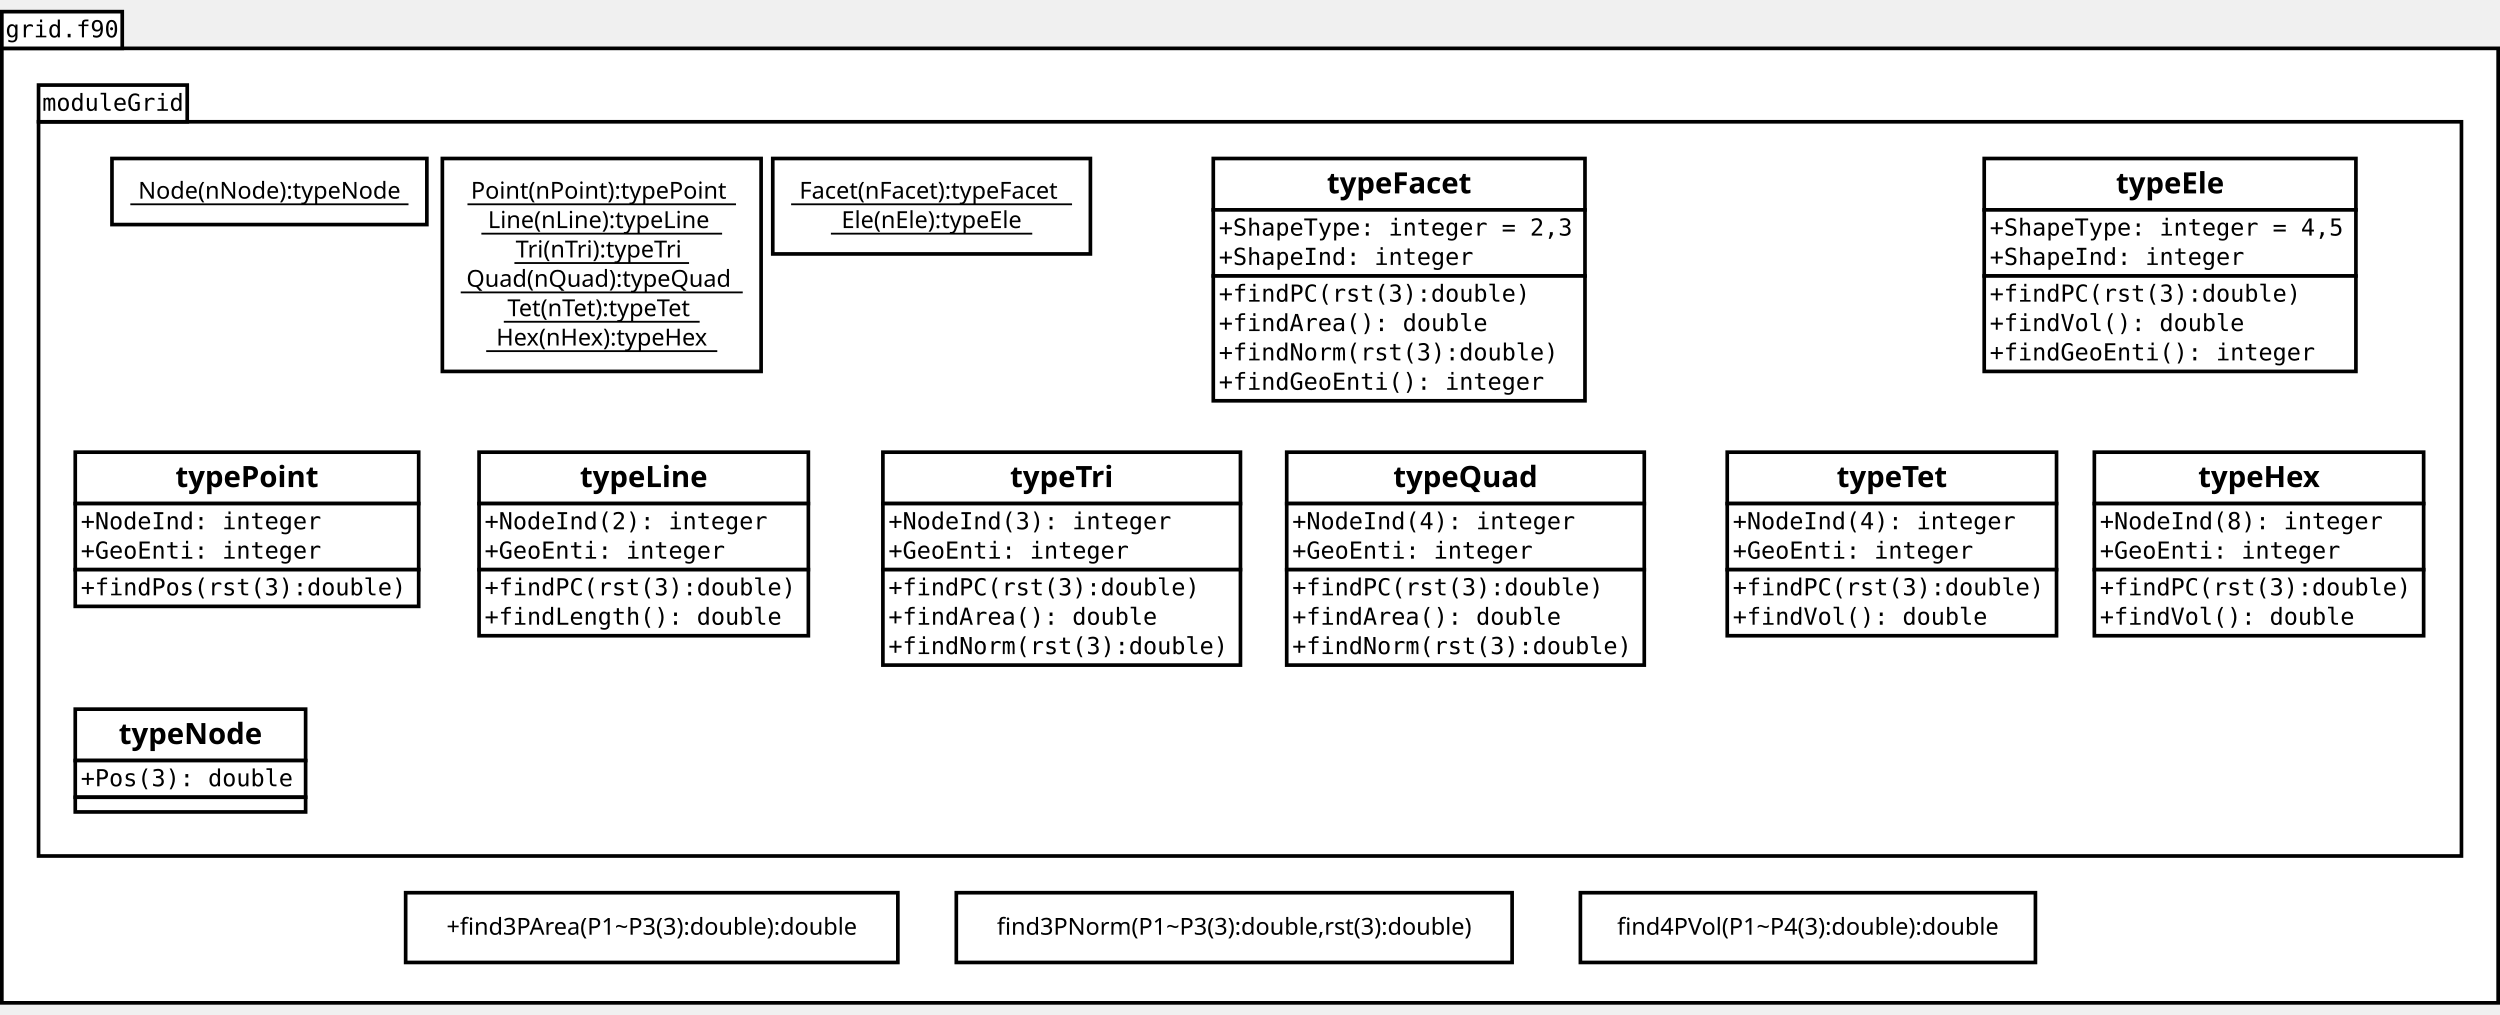
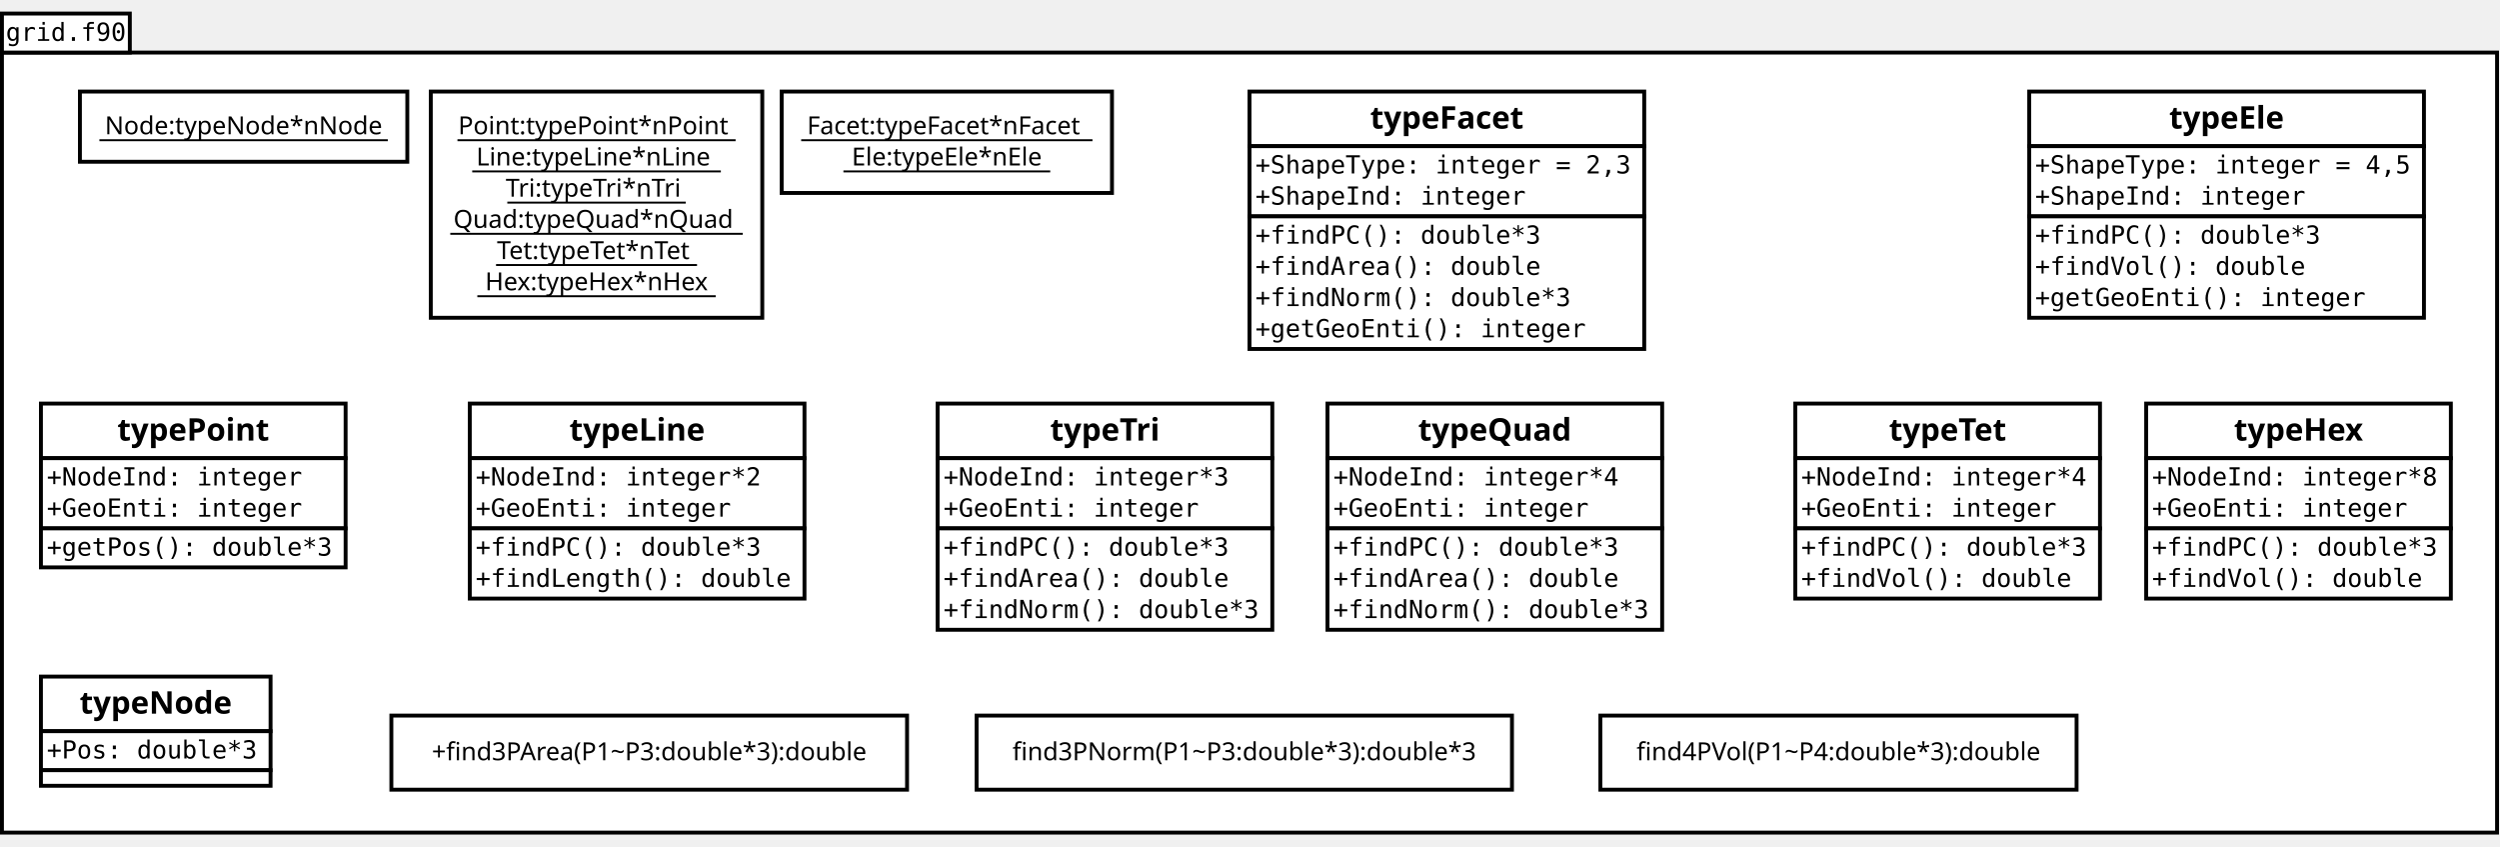
- <svg xmlns="http://www.w3.org/2000/svg" width="69cm" height="28cm" viewBox="19 59 1362 542">
-   <g>
-     <rect style="fill: #ffffff" x="20" y="80" width="1360" height="520" />
-     <rect style="fill: none; fill-opacity:0; stroke-width: 2; stroke: #000000" x="20" y="80" width="1360" height="520" />
-     <rect style="fill: #ffffff" x="20" y="60" width="65.6" height="20" />
-     <rect style="fill: none; fill-opacity:0; stroke-width: 2; stroke: #000000" x="20" y="60" width="65.6" height="20" />
-     <text style="fill: #000000;text-anchor:start;font-size:12.8;font-family:monospace;font-style:normal;font-weight:normal" x="22" y="74">grid.f90</text>
-   </g>
-   <g>
-     <rect style="fill: #ffffff" x="40" y="120" width="1320" height="400" />
-     <rect style="fill: none; fill-opacity:0; stroke-width: 2; stroke: #000000" x="40" y="120" width="1320" height="400" />
-     <rect style="fill: #ffffff" x="40" y="100" width="81" height="20" />
-     <rect style="fill: none; fill-opacity:0; stroke-width: 2; stroke: #000000" x="40" y="100" width="81" height="20" />
-     <text style="fill: #000000;text-anchor:start;font-size:12.8;font-family:monospace;font-style:normal;font-weight:normal" x="42" y="114">moduleGrid</text>
-   </g>
-   <g>
-     <rect style="fill: #ffffff" x="60" y="440" width="125.5" height="28" />
-     <rect style="fill: none; fill-opacity:0; stroke-width: 2; stroke: #000000" x="60" y="440" width="125.5" height="28" />
-     <text style="fill: #000000;text-anchor:middle;font-size:16;font-family:sanserif;font-style:normal;font-weight:700" x="122.75" y="459">typeNode</text>
-     <rect style="fill: #ffffff" x="60" y="468" width="125.5" height="20" />
-     <rect style="fill: none; fill-opacity:0; stroke-width: 2; stroke: #000000" x="60" y="468" width="125.5" height="20" />
-     <text style="fill: #000000;text-anchor:start;font-size:12.8;font-family:monospace;font-style:normal;font-weight:normal" x="63" y="482">+Pos(3): double</text>
-     <rect style="fill: #ffffff" x="60" y="488" width="125.5" height="8" />
-     <rect style="fill: none; fill-opacity:0; stroke-width: 2; stroke: #000000" x="60" y="488" width="125.5" height="8" />
-   </g>
-   <g>
-     <rect style="fill: #ffffff" x="60" y="300" width="187.1" height="28" />
-     <rect style="fill: none; fill-opacity:0; stroke-width: 2; stroke: #000000" x="60" y="300" width="187.1" height="28" />
-     <text style="fill: #000000;text-anchor:middle;font-size:16;font-family:sanserif;font-style:normal;font-weight:700" x="153.55" y="319">typePoint</text>
-     <rect style="fill: #ffffff" x="60" y="328" width="187.1" height="36" />
-     <rect style="fill: none; fill-opacity:0; stroke-width: 2; stroke: #000000" x="60" y="328" width="187.1" height="36" />
+ <svg xmlns="http://www.w3.org/2000/svg" width="65cm" height="22cm" viewBox="39 99 1282 422">
+   <g>
+     <rect style="fill: #ffffff" x="40" y="120" width="1280" height="400" />
+     <rect style="fill: none; fill-opacity:0; stroke-width: 2; stroke: #000000" x="40" y="120" width="1280" height="400" />
+     <rect style="fill: #ffffff" x="40" y="100" width="65.6" height="20" />
+     <rect style="fill: none; fill-opacity:0; stroke-width: 2; stroke: #000000" x="40" y="100" width="65.6" height="20" />
+     <text style="fill: #000000;text-anchor:start;font-size:12.8;font-family:monospace;font-style:normal;font-weight:normal" x="42" y="114">grid.f90</text>
+   </g>
+   <g>
+     <rect style="fill: #ffffff" x="60" y="440" width="117.8" height="28" />
+     <rect style="fill: none; fill-opacity:0; stroke-width: 2; stroke: #000000" x="60" y="440" width="117.8" height="28" />
+     <text style="fill: #000000;text-anchor:middle;font-size:16;font-family:sanserif;font-style:normal;font-weight:700" x="118.9" y="459">typeNode</text>
+     <rect style="fill: #ffffff" x="60" y="468" width="117.8" height="20" />
+     <rect style="fill: none; fill-opacity:0; stroke-width: 2; stroke: #000000" x="60" y="468" width="117.8" height="20" />
+     <text style="fill: #000000;text-anchor:start;font-size:12.8;font-family:monospace;font-style:normal;font-weight:normal" x="63" y="482">+Pos: double*3</text>
+     <rect style="fill: #ffffff" x="60" y="488" width="117.8" height="8" />
+     <rect style="fill: none; fill-opacity:0; stroke-width: 2; stroke: #000000" x="60" y="488" width="117.8" height="8" />
+   </g>
+   <g>
+     <rect style="fill: #ffffff" x="60" y="300" width="156.3" height="28" />
+     <rect style="fill: none; fill-opacity:0; stroke-width: 2; stroke: #000000" x="60" y="300" width="156.3" height="28" />
+     <text style="fill: #000000;text-anchor:middle;font-size:16;font-family:sanserif;font-style:normal;font-weight:700" x="138.15" y="319">typePoint</text>
+     <rect style="fill: #ffffff" x="60" y="328" width="156.3" height="36" />
+     <rect style="fill: none; fill-opacity:0; stroke-width: 2; stroke: #000000" x="60" y="328" width="156.3" height="36" />
    <text style="fill: #000000;text-anchor:start;font-size:12.8;font-family:monospace;font-style:normal;font-weight:normal" x="63" y="342">+NodeInd: integer</text>
    <text style="fill: #000000;text-anchor:start;font-size:12.8;font-family:monospace;font-style:normal;font-weight:normal" x="63" y="358">+GeoEnti: integer</text>
-     <rect style="fill: #ffffff" x="60" y="364" width="187.1" height="20" />
-     <rect style="fill: none; fill-opacity:0; stroke-width: 2; stroke: #000000" x="60" y="364" width="187.1" height="20" />
-     <text style="fill: #000000;text-anchor:start;font-size:12.8;font-family:monospace;font-style:normal;font-weight:normal" x="63" y="378">+findPos(rst(3):double)</text>
-   </g>
-   <g>
-     <rect style="fill: #ffffff" x="280" y="300" width="179.4" height="28" />
-     <rect style="fill: none; fill-opacity:0; stroke-width: 2; stroke: #000000" x="280" y="300" width="179.4" height="28" />
-     <text style="fill: #000000;text-anchor:middle;font-size:16;font-family:sanserif;font-style:normal;font-weight:700" x="369.7" y="319">typeLine</text>
-     <rect style="fill: #ffffff" x="280" y="328" width="179.4" height="36" />
-     <rect style="fill: none; fill-opacity:0; stroke-width: 2; stroke: #000000" x="280" y="328" width="179.4" height="36" />
-     <text style="fill: #000000;text-anchor:start;font-size:12.8;font-family:monospace;font-style:normal;font-weight:normal" x="283" y="342">+NodeInd(2): integer</text>
+     <rect style="fill: #ffffff" x="60" y="364" width="156.3" height="20" />
+     <rect style="fill: none; fill-opacity:0; stroke-width: 2; stroke: #000000" x="60" y="364" width="156.3" height="20" />
+     <text style="fill: #000000;text-anchor:start;font-size:12.8;font-family:monospace;font-style:normal;font-weight:normal" x="63" y="378">+getPos(): double*3</text>
+   </g>
+   <g>
+     <rect style="fill: #ffffff" x="280" y="300" width="171.7" height="28" />
+     <rect style="fill: none; fill-opacity:0; stroke-width: 2; stroke: #000000" x="280" y="300" width="171.7" height="28" />
+     <text style="fill: #000000;text-anchor:middle;font-size:16;font-family:sanserif;font-style:normal;font-weight:700" x="365.85" y="319">typeLine</text>
+     <rect style="fill: #ffffff" x="280" y="328" width="171.7" height="36" />
+     <rect style="fill: none; fill-opacity:0; stroke-width: 2; stroke: #000000" x="280" y="328" width="171.7" height="36" />
+     <text style="fill: #000000;text-anchor:start;font-size:12.8;font-family:monospace;font-style:normal;font-weight:normal" x="283" y="342">+NodeInd: integer*2</text>
    <text style="fill: #000000;text-anchor:start;font-size:12.8;font-family:monospace;font-style:normal;font-weight:normal" x="283" y="358">+GeoEnti: integer</text>
-     <rect style="fill: #ffffff" x="280" y="364" width="179.4" height="36" />
-     <rect style="fill: none; fill-opacity:0; stroke-width: 2; stroke: #000000" x="280" y="364" width="179.4" height="36" />
-     <text style="fill: #000000;text-anchor:start;font-size:12.8;font-family:monospace;font-style:normal;font-weight:normal" x="283" y="378">+findPC(rst(3):double)</text>
+     <rect style="fill: #ffffff" x="280" y="364" width="171.7" height="36" />
+     <rect style="fill: none; fill-opacity:0; stroke-width: 2; stroke: #000000" x="280" y="364" width="171.7" height="36" />
+     <text style="fill: #000000;text-anchor:start;font-size:12.8;font-family:monospace;font-style:normal;font-weight:normal" x="283" y="378">+findPC(): double*3</text>
    <text style="fill: #000000;text-anchor:start;font-size:12.8;font-family:monospace;font-style:normal;font-weight:normal" x="283" y="394">+findLength(): double</text>
  </g>
  <g>
-     <rect style="fill: #ffffff" x="500" y="300" width="194.8" height="28" />
-     <rect style="fill: none; fill-opacity:0; stroke-width: 2; stroke: #000000" x="500" y="300" width="194.8" height="28" />
-     <text style="fill: #000000;text-anchor:middle;font-size:16;font-family:sanserif;font-style:normal;font-weight:700" x="597.4" y="319">typeTri</text>
-     <rect style="fill: #ffffff" x="500" y="328" width="194.8" height="36" />
-     <rect style="fill: none; fill-opacity:0; stroke-width: 2; stroke: #000000" x="500" y="328" width="194.8" height="36" />
-     <text style="fill: #000000;text-anchor:start;font-size:12.8;font-family:monospace;font-style:normal;font-weight:normal" x="503" y="342">+NodeInd(3): integer</text>
-     <text style="fill: #000000;text-anchor:start;font-size:12.8;font-family:monospace;font-style:normal;font-weight:normal" x="503" y="358">+GeoEnti: integer</text>
-     <rect style="fill: #ffffff" x="500" y="364" width="194.8" height="52" />
-     <rect style="fill: none; fill-opacity:0; stroke-width: 2; stroke: #000000" x="500" y="364" width="194.8" height="52" />
-     <text style="fill: #000000;text-anchor:start;font-size:12.8;font-family:monospace;font-style:normal;font-weight:normal" x="503" y="378">+findPC(rst(3):double)</text>
-     <text style="fill: #000000;text-anchor:start;font-size:12.8;font-family:monospace;font-style:normal;font-weight:normal" x="503" y="394">+findArea(): double</text>
-     <text style="fill: #000000;text-anchor:start;font-size:12.8;font-family:monospace;font-style:normal;font-weight:normal" x="503" y="410">+findNorm(rst(3):double)</text>
-   </g>
-   <g>
-     <rect style="fill: #ffffff" x="720" y="300" width="194.8" height="28" />
-     <rect style="fill: none; fill-opacity:0; stroke-width: 2; stroke: #000000" x="720" y="300" width="194.8" height="28" />
-     <text style="fill: #000000;text-anchor:middle;font-size:16;font-family:sanserif;font-style:normal;font-weight:700" x="817.4" y="319">typeQuad</text>
-     <rect style="fill: #ffffff" x="720" y="328" width="194.8" height="36" />
-     <rect style="fill: none; fill-opacity:0; stroke-width: 2; stroke: #000000" x="720" y="328" width="194.8" height="36" />
-     <text style="fill: #000000;text-anchor:start;font-size:12.8;font-family:monospace;font-style:normal;font-weight:normal" x="723" y="342">+NodeInd(4): integer</text>
+     <rect style="fill: #ffffff" x="520" y="300" width="171.7" height="28" />
+     <rect style="fill: none; fill-opacity:0; stroke-width: 2; stroke: #000000" x="520" y="300" width="171.7" height="28" />
+     <text style="fill: #000000;text-anchor:middle;font-size:16;font-family:sanserif;font-style:normal;font-weight:700" x="605.85" y="319">typeTri</text>
+     <rect style="fill: #ffffff" x="520" y="328" width="171.7" height="36" />
+     <rect style="fill: none; fill-opacity:0; stroke-width: 2; stroke: #000000" x="520" y="328" width="171.7" height="36" />
+     <text style="fill: #000000;text-anchor:start;font-size:12.8;font-family:monospace;font-style:normal;font-weight:normal" x="523" y="342">+NodeInd: integer*3</text>
+     <text style="fill: #000000;text-anchor:start;font-size:12.8;font-family:monospace;font-style:normal;font-weight:normal" x="523" y="358">+GeoEnti: integer</text>
+     <rect style="fill: #ffffff" x="520" y="364" width="171.7" height="52" />
+     <rect style="fill: none; fill-opacity:0; stroke-width: 2; stroke: #000000" x="520" y="364" width="171.7" height="52" />
+     <text style="fill: #000000;text-anchor:start;font-size:12.8;font-family:monospace;font-style:normal;font-weight:normal" x="523" y="378">+findPC(): double*3</text>
+     <text style="fill: #000000;text-anchor:start;font-size:12.8;font-family:monospace;font-style:normal;font-weight:normal" x="523" y="394">+findArea(): double</text>
+     <text style="fill: #000000;text-anchor:start;font-size:12.8;font-family:monospace;font-style:normal;font-weight:normal" x="523" y="410">+findNorm(): double*3</text>
+   </g>
+   <g>
+     <rect style="fill: #ffffff" x="720" y="300" width="171.7" height="28" />
+     <rect style="fill: none; fill-opacity:0; stroke-width: 2; stroke: #000000" x="720" y="300" width="171.7" height="28" />
+     <text style="fill: #000000;text-anchor:middle;font-size:16;font-family:sanserif;font-style:normal;font-weight:700" x="805.85" y="319">typeQuad</text>
+     <rect style="fill: #ffffff" x="720" y="328" width="171.7" height="36" />
+     <rect style="fill: none; fill-opacity:0; stroke-width: 2; stroke: #000000" x="720" y="328" width="171.7" height="36" />
+     <text style="fill: #000000;text-anchor:start;font-size:12.8;font-family:monospace;font-style:normal;font-weight:normal" x="723" y="342">+NodeInd: integer*4</text>
    <text style="fill: #000000;text-anchor:start;font-size:12.8;font-family:monospace;font-style:normal;font-weight:normal" x="723" y="358">+GeoEnti: integer</text>
-     <rect style="fill: #ffffff" x="720" y="364" width="194.8" height="52" />
-     <rect style="fill: none; fill-opacity:0; stroke-width: 2; stroke: #000000" x="720" y="364" width="194.8" height="52" />
-     <text style="fill: #000000;text-anchor:start;font-size:12.8;font-family:monospace;font-style:normal;font-weight:normal" x="723" y="378">+findPC(rst(3):double)</text>
+     <rect style="fill: #ffffff" x="720" y="364" width="171.7" height="52" />
+     <rect style="fill: none; fill-opacity:0; stroke-width: 2; stroke: #000000" x="720" y="364" width="171.7" height="52" />
+     <text style="fill: #000000;text-anchor:start;font-size:12.8;font-family:monospace;font-style:normal;font-weight:normal" x="723" y="378">+findPC(): double*3</text>
    <text style="fill: #000000;text-anchor:start;font-size:12.8;font-family:monospace;font-style:normal;font-weight:normal" x="723" y="394">+findArea(): double</text>
-     <text style="fill: #000000;text-anchor:start;font-size:12.8;font-family:monospace;font-style:normal;font-weight:normal" x="723" y="410">+findNorm(rst(3):double)</text>
-   </g>
-   <g>
-     <rect style="fill: #ffffff" x="960" y="300" width="179.4" height="28" />
-     <rect style="fill: none; fill-opacity:0; stroke-width: 2; stroke: #000000" x="960" y="300" width="179.4" height="28" />
-     <text style="fill: #000000;text-anchor:middle;font-size:16;font-family:sanserif;font-style:normal;font-weight:700" x="1049.7" y="319">typeTet</text>
-     <rect style="fill: #ffffff" x="960" y="328" width="179.4" height="36" />
-     <rect style="fill: none; fill-opacity:0; stroke-width: 2; stroke: #000000" x="960" y="328" width="179.4" height="36" />
-     <text style="fill: #000000;text-anchor:start;font-size:12.8;font-family:monospace;font-style:normal;font-weight:normal" x="963" y="342">+NodeInd(4): integer</text>
+     <text style="fill: #000000;text-anchor:start;font-size:12.8;font-family:monospace;font-style:normal;font-weight:normal" x="723" y="410">+findNorm(): double*3</text>
+   </g>
+   <g>
+     <rect style="fill: #ffffff" x="960" y="300" width="156.3" height="28" />
+     <rect style="fill: none; fill-opacity:0; stroke-width: 2; stroke: #000000" x="960" y="300" width="156.3" height="28" />
+     <text style="fill: #000000;text-anchor:middle;font-size:16;font-family:sanserif;font-style:normal;font-weight:700" x="1038.15" y="319">typeTet</text>
+     <rect style="fill: #ffffff" x="960" y="328" width="156.3" height="36" />
+     <rect style="fill: none; fill-opacity:0; stroke-width: 2; stroke: #000000" x="960" y="328" width="156.3" height="36" />
+     <text style="fill: #000000;text-anchor:start;font-size:12.8;font-family:monospace;font-style:normal;font-weight:normal" x="963" y="342">+NodeInd: integer*4</text>
    <text style="fill: #000000;text-anchor:start;font-size:12.8;font-family:monospace;font-style:normal;font-weight:normal" x="963" y="358">+GeoEnti: integer</text>
-     <rect style="fill: #ffffff" x="960" y="364" width="179.4" height="36" />
-     <rect style="fill: none; fill-opacity:0; stroke-width: 2; stroke: #000000" x="960" y="364" width="179.4" height="36" />
-     <text style="fill: #000000;text-anchor:start;font-size:12.8;font-family:monospace;font-style:normal;font-weight:normal" x="963" y="378">+findPC(rst(3):double)</text>
+     <rect style="fill: #ffffff" x="960" y="364" width="156.3" height="36" />
+     <rect style="fill: none; fill-opacity:0; stroke-width: 2; stroke: #000000" x="960" y="364" width="156.3" height="36" />
+     <text style="fill: #000000;text-anchor:start;font-size:12.8;font-family:monospace;font-style:normal;font-weight:normal" x="963" y="378">+findPC(): double*3</text>
    <text style="fill: #000000;text-anchor:start;font-size:12.8;font-family:monospace;font-style:normal;font-weight:normal" x="963" y="394">+findVol(): double</text>
  </g>
  <g>
-     <rect style="fill: #ffffff" x="1160" y="300" width="179.4" height="28" />
-     <rect style="fill: none; fill-opacity:0; stroke-width: 2; stroke: #000000" x="1160" y="300" width="179.4" height="28" />
-     <text style="fill: #000000;text-anchor:middle;font-size:16;font-family:sanserif;font-style:normal;font-weight:700" x="1249.7" y="319">typeHex</text>
-     <rect style="fill: #ffffff" x="1160" y="328" width="179.4" height="36" />
-     <rect style="fill: none; fill-opacity:0; stroke-width: 2; stroke: #000000" x="1160" y="328" width="179.4" height="36" />
-     <text style="fill: #000000;text-anchor:start;font-size:12.8;font-family:monospace;font-style:normal;font-weight:normal" x="1163" y="342">+NodeInd(8): integer</text>
-     <text style="fill: #000000;text-anchor:start;font-size:12.8;font-family:monospace;font-style:normal;font-weight:normal" x="1163" y="358">+GeoEnti: integer</text>
-     <rect style="fill: #ffffff" x="1160" y="364" width="179.4" height="36" />
-     <rect style="fill: none; fill-opacity:0; stroke-width: 2; stroke: #000000" x="1160" y="364" width="179.4" height="36" />
-     <text style="fill: #000000;text-anchor:start;font-size:12.8;font-family:monospace;font-style:normal;font-weight:normal" x="1163" y="378">+findPC(rst(3):double)</text>
-     <text style="fill: #000000;text-anchor:start;font-size:12.8;font-family:monospace;font-style:normal;font-weight:normal" x="1163" y="394">+findVol(): double</text>
+     <rect style="fill: #ffffff" x="1140" y="300" width="156.3" height="28" />
+     <rect style="fill: none; fill-opacity:0; stroke-width: 2; stroke: #000000" x="1140" y="300" width="156.3" height="28" />
+     <text style="fill: #000000;text-anchor:middle;font-size:16;font-family:sanserif;font-style:normal;font-weight:700" x="1218.15" y="319">typeHex</text>
+     <rect style="fill: #ffffff" x="1140" y="328" width="156.3" height="36" />
+     <rect style="fill: none; fill-opacity:0; stroke-width: 2; stroke: #000000" x="1140" y="328" width="156.3" height="36" />
+     <text style="fill: #000000;text-anchor:start;font-size:12.8;font-family:monospace;font-style:normal;font-weight:normal" x="1143" y="342">+NodeInd: integer*8</text>
+     <text style="fill: #000000;text-anchor:start;font-size:12.8;font-family:monospace;font-style:normal;font-weight:normal" x="1143" y="358">+GeoEnti: integer</text>
+     <rect style="fill: #ffffff" x="1140" y="364" width="156.3" height="36" />
+     <rect style="fill: none; fill-opacity:0; stroke-width: 2; stroke: #000000" x="1140" y="364" width="156.3" height="36" />
+     <text style="fill: #000000;text-anchor:start;font-size:12.8;font-family:monospace;font-style:normal;font-weight:normal" x="1143" y="378">+findPC(): double*3</text>
+     <text style="fill: #000000;text-anchor:start;font-size:12.8;font-family:monospace;font-style:normal;font-weight:normal" x="1143" y="394">+findVol(): double</text>
  </g>
  <g>
    <rect style="fill: #ffffff" x="680" y="140" width="202.5" height="28" />
    <rect style="fill: none; fill-opacity:0; stroke-width: 2; stroke: #000000" x="680" y="140" width="202.5" height="28" />
    <text style="fill: #000000;text-anchor:middle;font-size:16;font-family:sanserif;font-style:normal;font-weight:700" x="781.25" y="159">typeFacet</text>
    <rect style="fill: #ffffff" x="680" y="168" width="202.5" height="36" />
    <rect style="fill: none; fill-opacity:0; stroke-width: 2; stroke: #000000" x="680" y="168" width="202.5" height="36" />
    <text style="fill: #000000;text-anchor:start;font-size:12.8;font-family:monospace;font-style:normal;font-weight:normal" x="683" y="182">+ShapeType: integer = 2,3</text>
    <text style="fill: #000000;text-anchor:start;font-size:12.8;font-family:monospace;font-style:normal;font-weight:normal" x="683" y="198">+ShapeInd: integer</text>
    <rect style="fill: #ffffff" x="680" y="204" width="202.5" height="68" />
    <rect style="fill: none; fill-opacity:0; stroke-width: 2; stroke: #000000" x="680" y="204" width="202.5" height="68" />
-     <text style="fill: #000000;text-anchor:start;font-size:12.8;font-family:monospace;font-style:normal;font-weight:normal" x="683" y="218">+findPC(rst(3):double)</text>
+     <text style="fill: #000000;text-anchor:start;font-size:12.8;font-family:monospace;font-style:normal;font-weight:normal" x="683" y="218">+findPC(): double*3</text>
    <text style="fill: #000000;text-anchor:start;font-size:12.8;font-family:monospace;font-style:normal;font-weight:normal" x="683" y="234">+findArea(): double</text>
-     <text style="fill: #000000;text-anchor:start;font-size:12.8;font-family:monospace;font-style:normal;font-weight:normal" x="683" y="250">+findNorm(rst(3):double)</text>
-     <text style="fill: #000000;text-anchor:start;font-size:12.8;font-family:monospace;font-style:normal;font-weight:normal" x="683" y="266">+findGeoEnti(): integer</text>
-   </g>
-   <g>
-     <rect style="fill: #ffffff" x="1100" y="140" width="202.5" height="28" />
-     <rect style="fill: none; fill-opacity:0; stroke-width: 2; stroke: #000000" x="1100" y="140" width="202.5" height="28" />
-     <text style="fill: #000000;text-anchor:middle;font-size:16;font-family:sanserif;font-style:normal;font-weight:700" x="1201.25" y="159">typeEle</text>
-     <rect style="fill: #ffffff" x="1100" y="168" width="202.5" height="36" />
-     <rect style="fill: none; fill-opacity:0; stroke-width: 2; stroke: #000000" x="1100" y="168" width="202.5" height="36" />
-     <text style="fill: #000000;text-anchor:start;font-size:12.8;font-family:monospace;font-style:normal;font-weight:normal" x="1103" y="182">+ShapeType: integer = 4,5</text>
-     <text style="fill: #000000;text-anchor:start;font-size:12.8;font-family:monospace;font-style:normal;font-weight:normal" x="1103" y="198">+ShapeInd: integer</text>
-     <rect style="fill: #ffffff" x="1100" y="204" width="202.5" height="52" />
-     <rect style="fill: none; fill-opacity:0; stroke-width: 2; stroke: #000000" x="1100" y="204" width="202.5" height="52" />
-     <text style="fill: #000000;text-anchor:start;font-size:12.8;font-family:monospace;font-style:normal;font-weight:normal" x="1103" y="218">+findPC(rst(3):double)</text>
-     <text style="fill: #000000;text-anchor:start;font-size:12.8;font-family:monospace;font-style:normal;font-weight:normal" x="1103" y="234">+findVol(): double</text>
-     <text style="fill: #000000;text-anchor:start;font-size:12.8;font-family:monospace;font-style:normal;font-weight:normal" x="1103" y="250">+findGeoEnti(): integer</text>
-   </g>
-   <g>
-     <rect style="fill: #ffffff" x="240" y="540" width="268.15" height="38" />
-     <rect style="fill: none; fill-opacity:0; stroke-width: 2; stroke: #000000" x="240" y="540" width="268.15" height="38" />
-     <text style="fill: #000000;text-anchor:middle;font-size:12.8;font-family:sanserif;font-style:normal;font-weight:normal" x="374.075" y="562.9">
-       <tspan x="374.075" y="562.9">+find3PArea(P1~P3(3):double):double</tspan>
-     </text>
-   </g>
-   <g>
-     <rect style="fill: #ffffff" x="540" y="540" width="302.8" height="38" />
-     <rect style="fill: none; fill-opacity:0; stroke-width: 2; stroke: #000000" x="540" y="540" width="302.8" height="38" />
-     <text style="fill: #000000;text-anchor:middle;font-size:12.8;font-family:sanserif;font-style:normal;font-weight:normal" x="691.4" y="562.9">
-       <tspan x="691.4" y="562.9">find3PNorm(P1~P3(3):double,rst(3):double)</tspan>
-     </text>
-   </g>
-   <g>
-     <rect style="fill: #ffffff" x="880" y="540" width="247.9" height="38" />
-     <rect style="fill: none; fill-opacity:0; stroke-width: 2; stroke: #000000" x="880" y="540" width="247.9" height="38" />
-     <text style="fill: #000000;text-anchor:middle;font-size:12.8;font-family:sanserif;font-style:normal;font-weight:normal" x="1003.95" y="562.9">
-       <tspan x="1003.95" y="562.9">find4PVol(P1~P4(3):double):double</tspan>
-     </text>
-   </g>
-   <g>
-     <rect style="fill: #ffffff" x="80" y="140" width="171.55" height="36" />
-     <rect style="fill: none; fill-opacity:0; stroke-width: 2; stroke: #000000" x="80" y="140" width="171.55" height="36" />
-     <text style="fill: #000000;text-anchor:middle;font-size:12.8;font-family:sanserif;font-style:normal;font-weight:normal" x="165.775" y="161.9">
-       <tspan x="165.775" y="161.9">Node(nNode):typeNode</tspan>
-     </text>
-     <line style="fill: none; fill-opacity:0; stroke-width: 1; stroke: #000000" x1="90" y1="164.95" x2="241.55" y2="164.95" />
-   </g>
-   <g>
-     <rect style="fill: #ffffff" x="260" y="140" width="173.65" height="116" />
-     <rect style="fill: none; fill-opacity:0; stroke-width: 2; stroke: #000000" x="260" y="140" width="173.65" height="116" />
-     <text style="fill: #000000;text-anchor:middle;font-size:12.8;font-family:sanserif;font-style:normal;font-weight:normal" x="346.825" y="161.9">
-       <tspan x="346.825" y="161.9">Point(nPoint):typePoint</tspan>
-       <tspan x="346.825" y="177.9">Line(nLine):typeLine</tspan>
-       <tspan x="346.825" y="193.9">Tri(nTri):typeTri</tspan>
-       <tspan x="346.825" y="209.9">Quad(nQuad):typeQuad</tspan>
-       <tspan x="346.825" y="225.9">Tet(nTet):typeTet</tspan>
-       <tspan x="346.825" y="241.9">Hex(nHex):typeHex</tspan>
-     </text>
-     <line style="fill: none; fill-opacity:0; stroke-width: 1; stroke: #000000" x1="273.675" y1="164.95" x2="419.975" y2="164.95" />
-     <line style="fill: none; fill-opacity:0; stroke-width: 1; stroke: #000000" x1="281.25" y1="180.95" x2="412.4" y2="180.95" />
-     <line style="fill: none; fill-opacity:0; stroke-width: 1; stroke: #000000" x1="299.25" y1="196.95" x2="394.4" y2="196.95" />
-     <line style="fill: none; fill-opacity:0; stroke-width: 1; stroke: #000000" x1="270" y1="212.95" x2="423.65" y2="212.95" />
-     <line style="fill: none; fill-opacity:0; stroke-width: 1; stroke: #000000" x1="293.475" y1="228.95" x2="400.175" y2="228.95" />
-     <line style="fill: none; fill-opacity:0; stroke-width: 1; stroke: #000000" x1="283.875" y1="244.95" x2="409.775" y2="244.95" />
-   </g>
-   <g>
-     <rect style="fill: #ffffff" x="440" y="140" width="173.05" height="52" />
-     <rect style="fill: none; fill-opacity:0; stroke-width: 2; stroke: #000000" x="440" y="140" width="173.05" height="52" />
-     <text style="fill: #000000;text-anchor:middle;font-size:12.8;font-family:sanserif;font-style:normal;font-weight:normal" x="526.525" y="161.9">
-       <tspan x="526.525" y="161.9">Facet(nFacet):typeFacet</tspan>
-       <tspan x="526.525" y="177.9">Ele(nEle):typeEle</tspan>
-     </text>
-     <line style="fill: none; fill-opacity:0; stroke-width: 1; stroke: #000000" x1="450" y1="164.95" x2="603.05" y2="164.95" />
-     <line style="fill: none; fill-opacity:0; stroke-width: 1; stroke: #000000" x1="471.675" y1="180.95" x2="581.375" y2="180.95" />
-   </g>
-   <text style="fill: #000000;text-anchor:start;font-size:12.8;font-family:sanserif;font-style:normal;font-weight:normal" x="526.525" y="166">
-     <tspan x="526.525" y="166" />
-   </text>
-   <text style="fill: #000000;text-anchor:start;font-size:12.8;font-family:sanserif;font-style:normal;font-weight:normal" x="346.825" y="198">
-     <tspan x="346.825" y="198" />
-   </text>
-   <text style="fill: #000000;text-anchor:start;font-size:12.8;font-family:sanserif;font-style:normal;font-weight:normal" x="526.525" y="166">
-     <tspan x="526.525" y="166" />
+     <text style="fill: #000000;text-anchor:start;font-size:12.8;font-family:monospace;font-style:normal;font-weight:normal" x="683" y="250">+findNorm(): double*3</text>
+     <text style="fill: #000000;text-anchor:start;font-size:12.8;font-family:monospace;font-style:normal;font-weight:normal" x="683" y="266">+getGeoEnti(): integer</text>
+   </g>
+   <g>
+     <rect style="fill: #ffffff" x="1080" y="140" width="202.5" height="28" />
+     <rect style="fill: none; fill-opacity:0; stroke-width: 2; stroke: #000000" x="1080" y="140" width="202.5" height="28" />
+     <text style="fill: #000000;text-anchor:middle;font-size:16;font-family:sanserif;font-style:normal;font-weight:700" x="1181.25" y="159">typeEle</text>
+     <rect style="fill: #ffffff" x="1080" y="168" width="202.5" height="36" />
+     <rect style="fill: none; fill-opacity:0; stroke-width: 2; stroke: #000000" x="1080" y="168" width="202.5" height="36" />
+     <text style="fill: #000000;text-anchor:start;font-size:12.8;font-family:monospace;font-style:normal;font-weight:normal" x="1083" y="182">+ShapeType: integer = 4,5</text>
+     <text style="fill: #000000;text-anchor:start;font-size:12.8;font-family:monospace;font-style:normal;font-weight:normal" x="1083" y="198">+ShapeInd: integer</text>
+     <rect style="fill: #ffffff" x="1080" y="204" width="202.5" height="52" />
+     <rect style="fill: none; fill-opacity:0; stroke-width: 2; stroke: #000000" x="1080" y="204" width="202.5" height="52" />
+     <text style="fill: #000000;text-anchor:start;font-size:12.8;font-family:monospace;font-style:normal;font-weight:normal" x="1083" y="218">+findPC(): double*3</text>
+     <text style="fill: #000000;text-anchor:start;font-size:12.8;font-family:monospace;font-style:normal;font-weight:normal" x="1083" y="234">+findVol(): double</text>
+     <text style="fill: #000000;text-anchor:start;font-size:12.8;font-family:monospace;font-style:normal;font-weight:normal" x="1083" y="250">+getGeoEnti(): integer</text>
+   </g>
+   <g>
+     <rect style="fill: #ffffff" x="239.774" y="460" width="264.55" height="38" />
+     <rect style="fill: none; fill-opacity:0; stroke-width: 2; stroke: #000000" x="239.774" y="460" width="264.55" height="38" />
+     <text style="fill: #000000;text-anchor:middle;font-size:12.8;font-family:sanserif;font-style:normal;font-weight:normal" x="372.049" y="482.9">
+       <tspan x="372.049" y="482.9">+find3PArea(P1~P3:double*3):double</tspan>
+     </text>
+   </g>
+   <g>
+     <rect style="fill: #ffffff" x="540" y="460" width="274.65" height="38" />
+     <rect style="fill: none; fill-opacity:0; stroke-width: 2; stroke: #000000" x="540" y="460" width="274.65" height="38" />
+     <text style="fill: #000000;text-anchor:middle;font-size:12.8;font-family:sanserif;font-style:normal;font-weight:normal" x="677.325" y="482.9">
+       <tspan x="677.325" y="482.9">find3PNorm(P1~P3:double*3):double*3</tspan>
+     </text>
+   </g>
+   <g>
+     <rect style="fill: #ffffff" x="860" y="460" width="244.3" height="38" />
+     <rect style="fill: none; fill-opacity:0; stroke-width: 2; stroke: #000000" x="860" y="460" width="244.3" height="38" />
+     <text style="fill: #000000;text-anchor:middle;font-size:12.8;font-family:sanserif;font-style:normal;font-weight:normal" x="982.15" y="482.9">
+       <tspan x="982.15" y="482.9">find4PVol(P1~P4:double*3):double</tspan>
+     </text>
+   </g>
+   <g>
+     <rect style="fill: #ffffff" x="80" y="140" width="167.95" height="36" />
+     <rect style="fill: none; fill-opacity:0; stroke-width: 2; stroke: #000000" x="80" y="140" width="167.95" height="36" />
+     <text style="fill: #000000;text-anchor:middle;font-size:12.8;font-family:sanserif;font-style:normal;font-weight:normal" x="163.975" y="161.9">
+       <tspan x="163.975" y="161.9">Node:typeNode*nNode</tspan>
+     </text>
+     <line style="fill: none; fill-opacity:0; stroke-width: 1; stroke: #000000" x1="90" y1="164.95" x2="237.95" y2="164.95" />
+   </g>
+   <g>
+     <rect style="fill: #ffffff" x="260" y="140" width="170.05" height="116" />
+     <rect style="fill: none; fill-opacity:0; stroke-width: 2; stroke: #000000" x="260" y="140" width="170.05" height="116" />
+     <text style="fill: #000000;text-anchor:middle;font-size:12.8;font-family:sanserif;font-style:normal;font-weight:normal" x="345.025" y="161.9">
+       <tspan x="345.025" y="161.9">Point:typePoint*nPoint</tspan>
+       <tspan x="345.025" y="177.9">Line:typeLine*nLine</tspan>
+       <tspan x="345.025" y="193.9">Tri:typeTri*nTri</tspan>
+       <tspan x="345.025" y="209.9">Quad:typeQuad*nQuad</tspan>
+       <tspan x="345.025" y="225.9">Tet:typeTet*nTet</tspan>
+       <tspan x="345.025" y="241.9">Hex:typeHex*nHex</tspan>
+     </text>
+     <line style="fill: none; fill-opacity:0; stroke-width: 1; stroke: #000000" x1="273.675" y1="164.95" x2="416.375" y2="164.95" />
+     <line style="fill: none; fill-opacity:0; stroke-width: 1; stroke: #000000" x1="281.25" y1="180.95" x2="408.8" y2="180.95" />
+     <line style="fill: none; fill-opacity:0; stroke-width: 1; stroke: #000000" x1="299.25" y1="196.95" x2="390.8" y2="196.95" />
+     <line style="fill: none; fill-opacity:0; stroke-width: 1; stroke: #000000" x1="270" y1="212.95" x2="420.05" y2="212.95" />
+     <line style="fill: none; fill-opacity:0; stroke-width: 1; stroke: #000000" x1="293.475" y1="228.95" x2="396.575" y2="228.95" />
+     <line style="fill: none; fill-opacity:0; stroke-width: 1; stroke: #000000" x1="283.875" y1="244.95" x2="406.175" y2="244.95" />
+   </g>
+   <g>
+     <rect style="fill: #ffffff" x="440" y="140" width="169.45" height="52" />
+     <rect style="fill: none; fill-opacity:0; stroke-width: 2; stroke: #000000" x="440" y="140" width="169.45" height="52" />
+     <text style="fill: #000000;text-anchor:middle;font-size:12.8;font-family:sanserif;font-style:normal;font-weight:normal" x="524.725" y="161.9">
+       <tspan x="524.725" y="161.9">Facet:typeFacet*nFacet</tspan>
+       <tspan x="524.725" y="177.9">Ele:typeEle*nEle</tspan>
+     </text>
+     <line style="fill: none; fill-opacity:0; stroke-width: 1; stroke: #000000" x1="450" y1="164.95" x2="599.45" y2="164.95" />
+     <line style="fill: none; fill-opacity:0; stroke-width: 1; stroke: #000000" x1="471.675" y1="180.95" x2="577.775" y2="180.95" />
+   </g>
+   <text style="fill: #000000;text-anchor:start;font-size:12.8;font-family:sanserif;font-style:normal;font-weight:normal" x="524.724" y="166">
+     <tspan x="524.724" y="166" />
+   </text>
+   <text style="fill: #000000;text-anchor:start;font-size:12.8;font-family:sanserif;font-style:normal;font-weight:normal" x="345.024" y="198">
+     <tspan x="345.024" y="198" />
+   </text>
+   <text style="fill: #000000;text-anchor:start;font-size:12.8;font-family:sanserif;font-style:normal;font-weight:normal" x="677.326" y="479">
+     <tspan x="677.326" y="479" />
+   </text>
+   <text style="fill: #000000;text-anchor:start;font-size:12.8;font-family:sanserif;font-style:normal;font-weight:normal" x="372.05" y="479">
+     <tspan x="372.05" y="479" />
+   </text>
+   <text style="fill: #000000;text-anchor:start;font-size:12.8;font-family:sanserif;font-style:normal;font-weight:normal" x="677.326" y="479">
+     <tspan x="677.326" y="479" />
+   </text>
+   <text style="fill: #000000;text-anchor:start;font-size:12.8;font-family:sanserif;font-style:normal;font-weight:normal" x="982.15" y="479">
+     <tspan x="982.15" y="479" />
+   </text>
+   <text style="fill: #000000;text-anchor:start;font-size:12.8;font-family:sanserif;font-style:normal;font-weight:normal" x="163.975" y="158">
+     <tspan x="163.975" y="158" />
  </text>
</svg>
